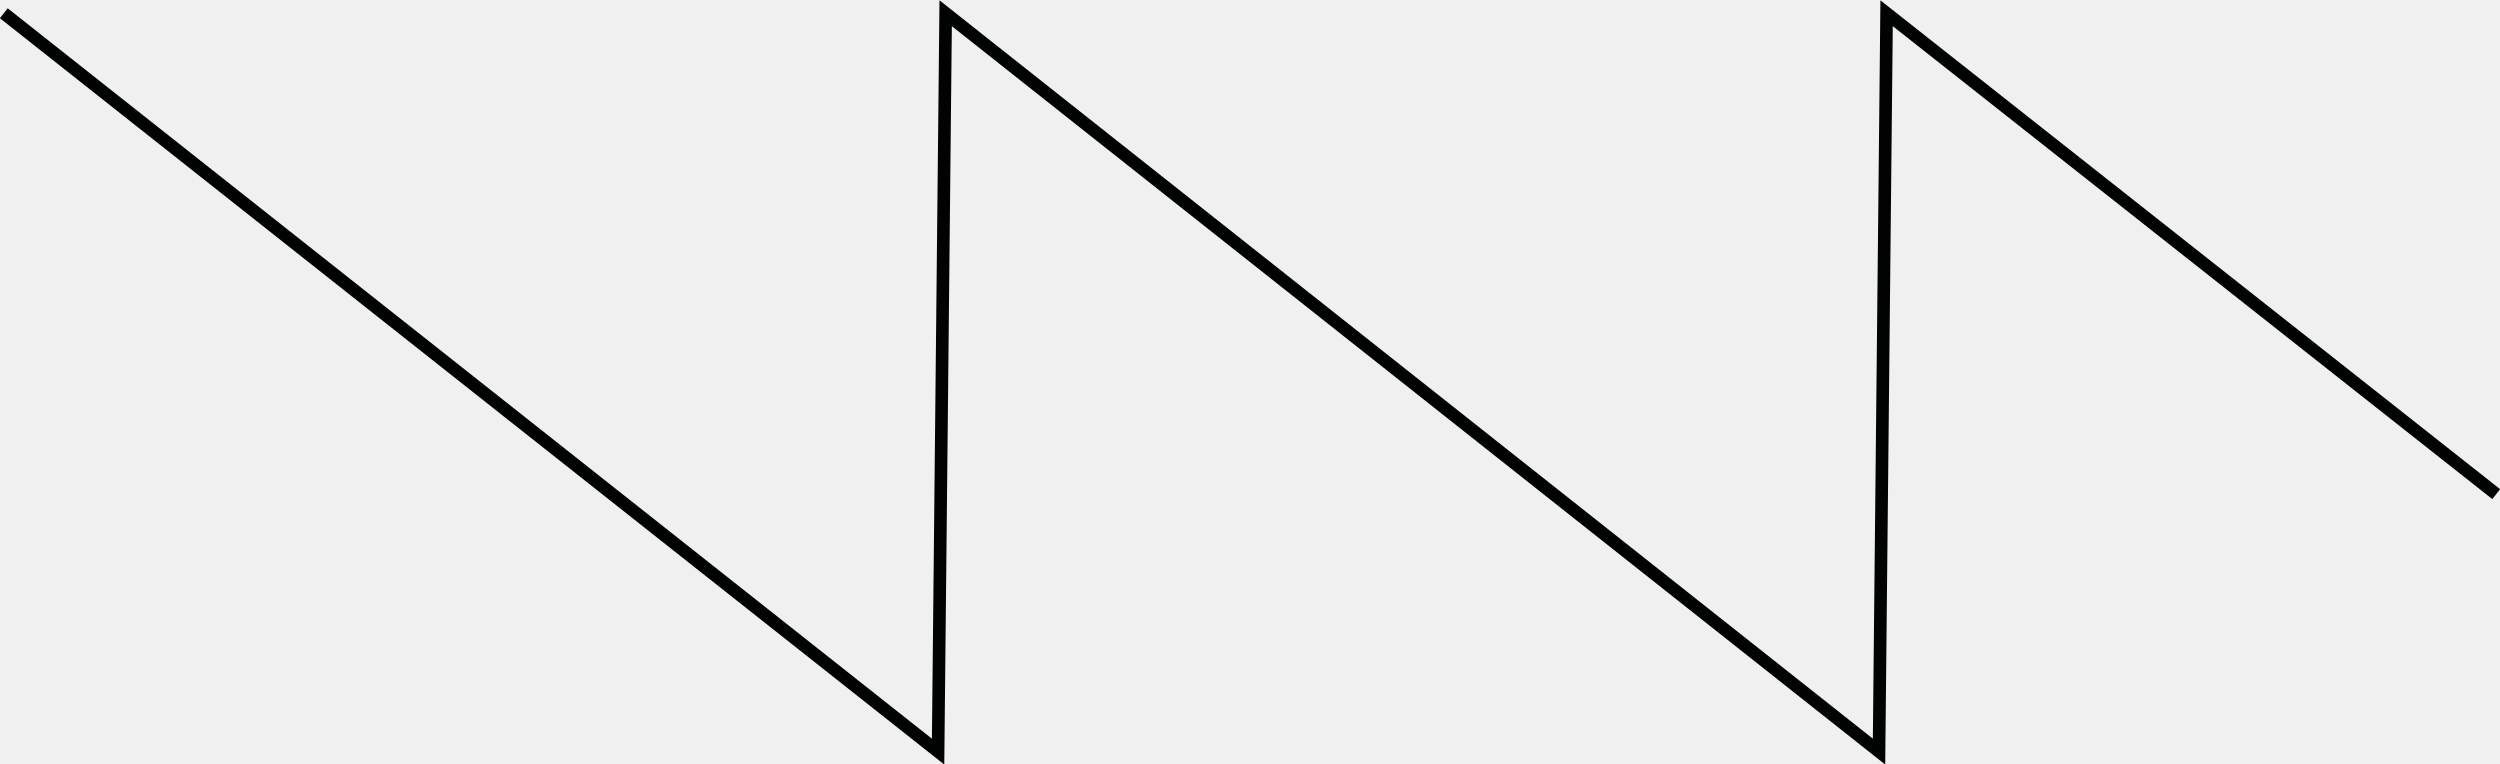
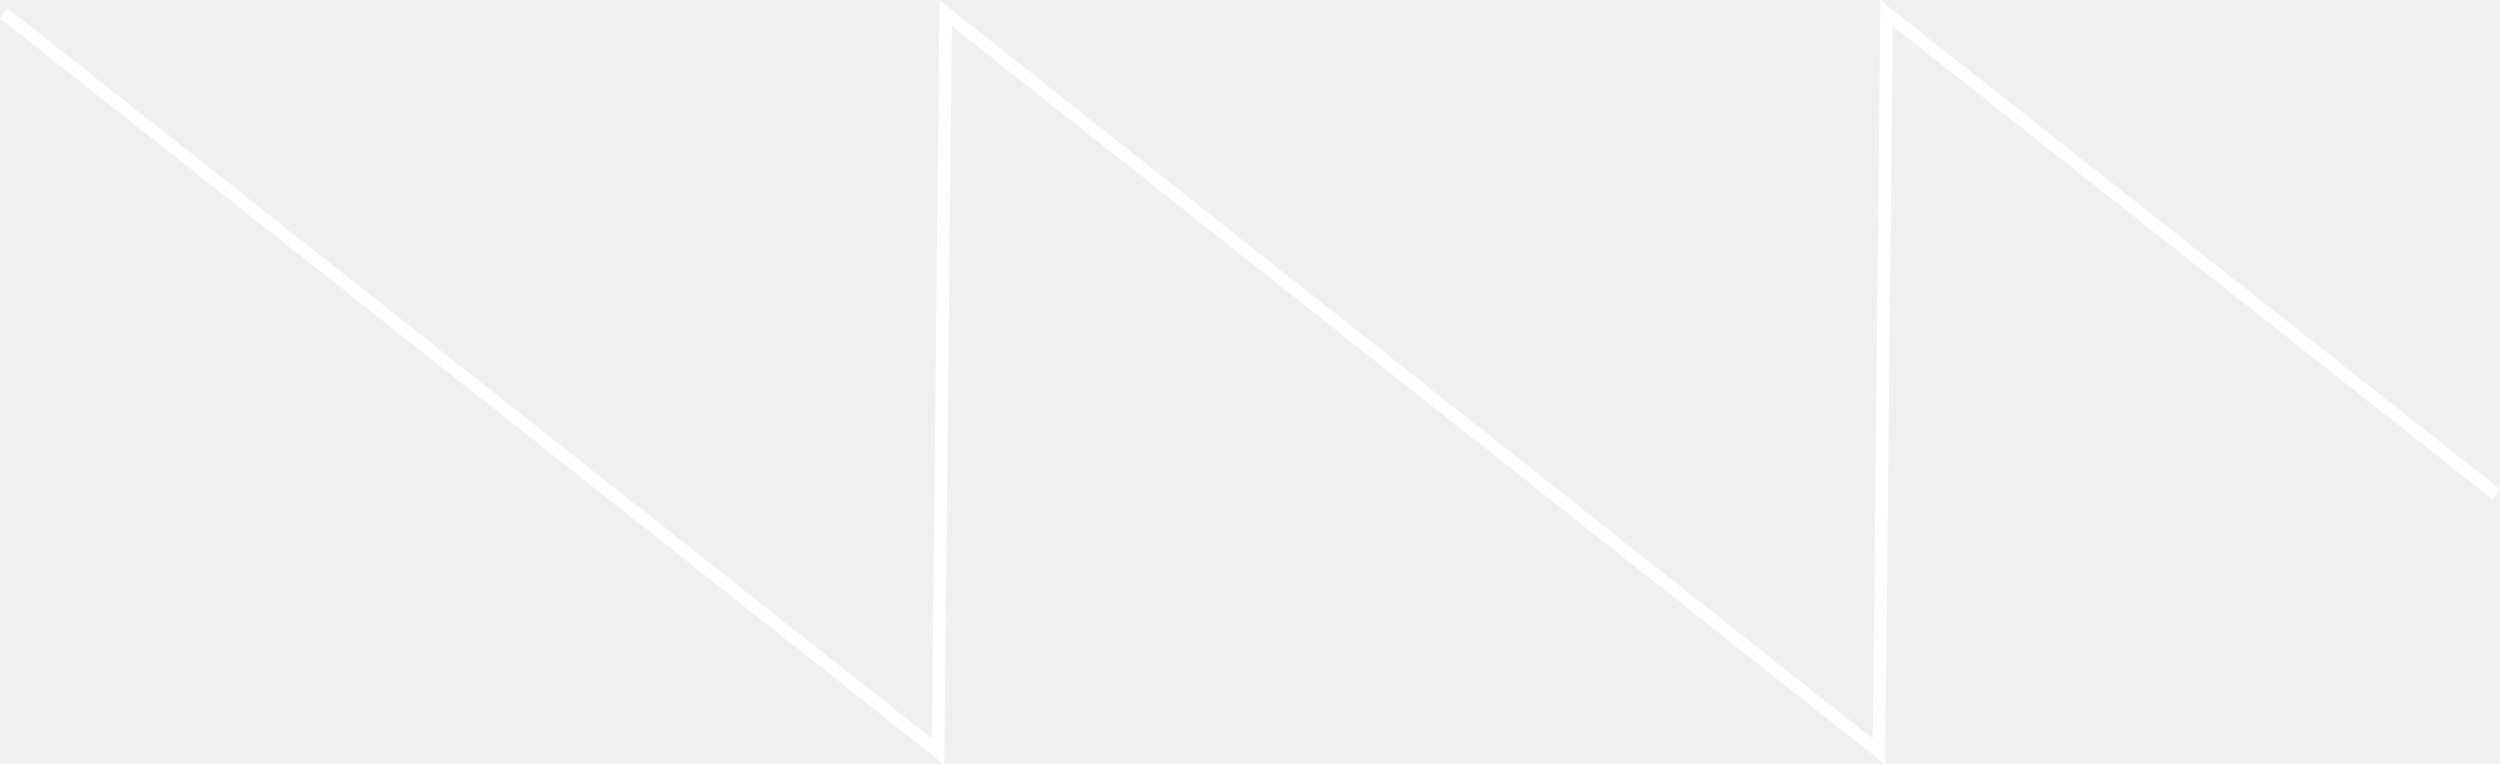
<svg xmlns="http://www.w3.org/2000/svg" version="1.1" id="Layer_1" x="0px" y="0px" viewBox="0 0 264.1 80.7" style="enable-background:new 0 0 264.1 80.7;" xml:space="preserve">
  <style type="text/css">
- 	.st0{fill:none;stroke:#010202;stroke-miterlimit:10;}
- 	.st1{fill:none;stroke:#010202;stroke-width:1.334;stroke-miterlimit:10;}
- 	.st2{fill:none;stroke:#010202;stroke-width:1.212;stroke-miterlimit:10;}
+ 	.st0{fill:none;stroke:#fff;stroke-miterlimit:10;}
+ 	.st1{fill:none;stroke:#fff;stroke-width:1.334;stroke-miterlimit:10;}
+ 	.st2{fill:none;stroke:#fff;stroke-width:1.212;stroke-miterlimit:10;}
</style>
  <polyline class="st1" points="0.4,1.4 99.1,79.4 99.9,1.4 198.5,79.4 199.3,1.4 263.7,52.2 " />
</svg>
